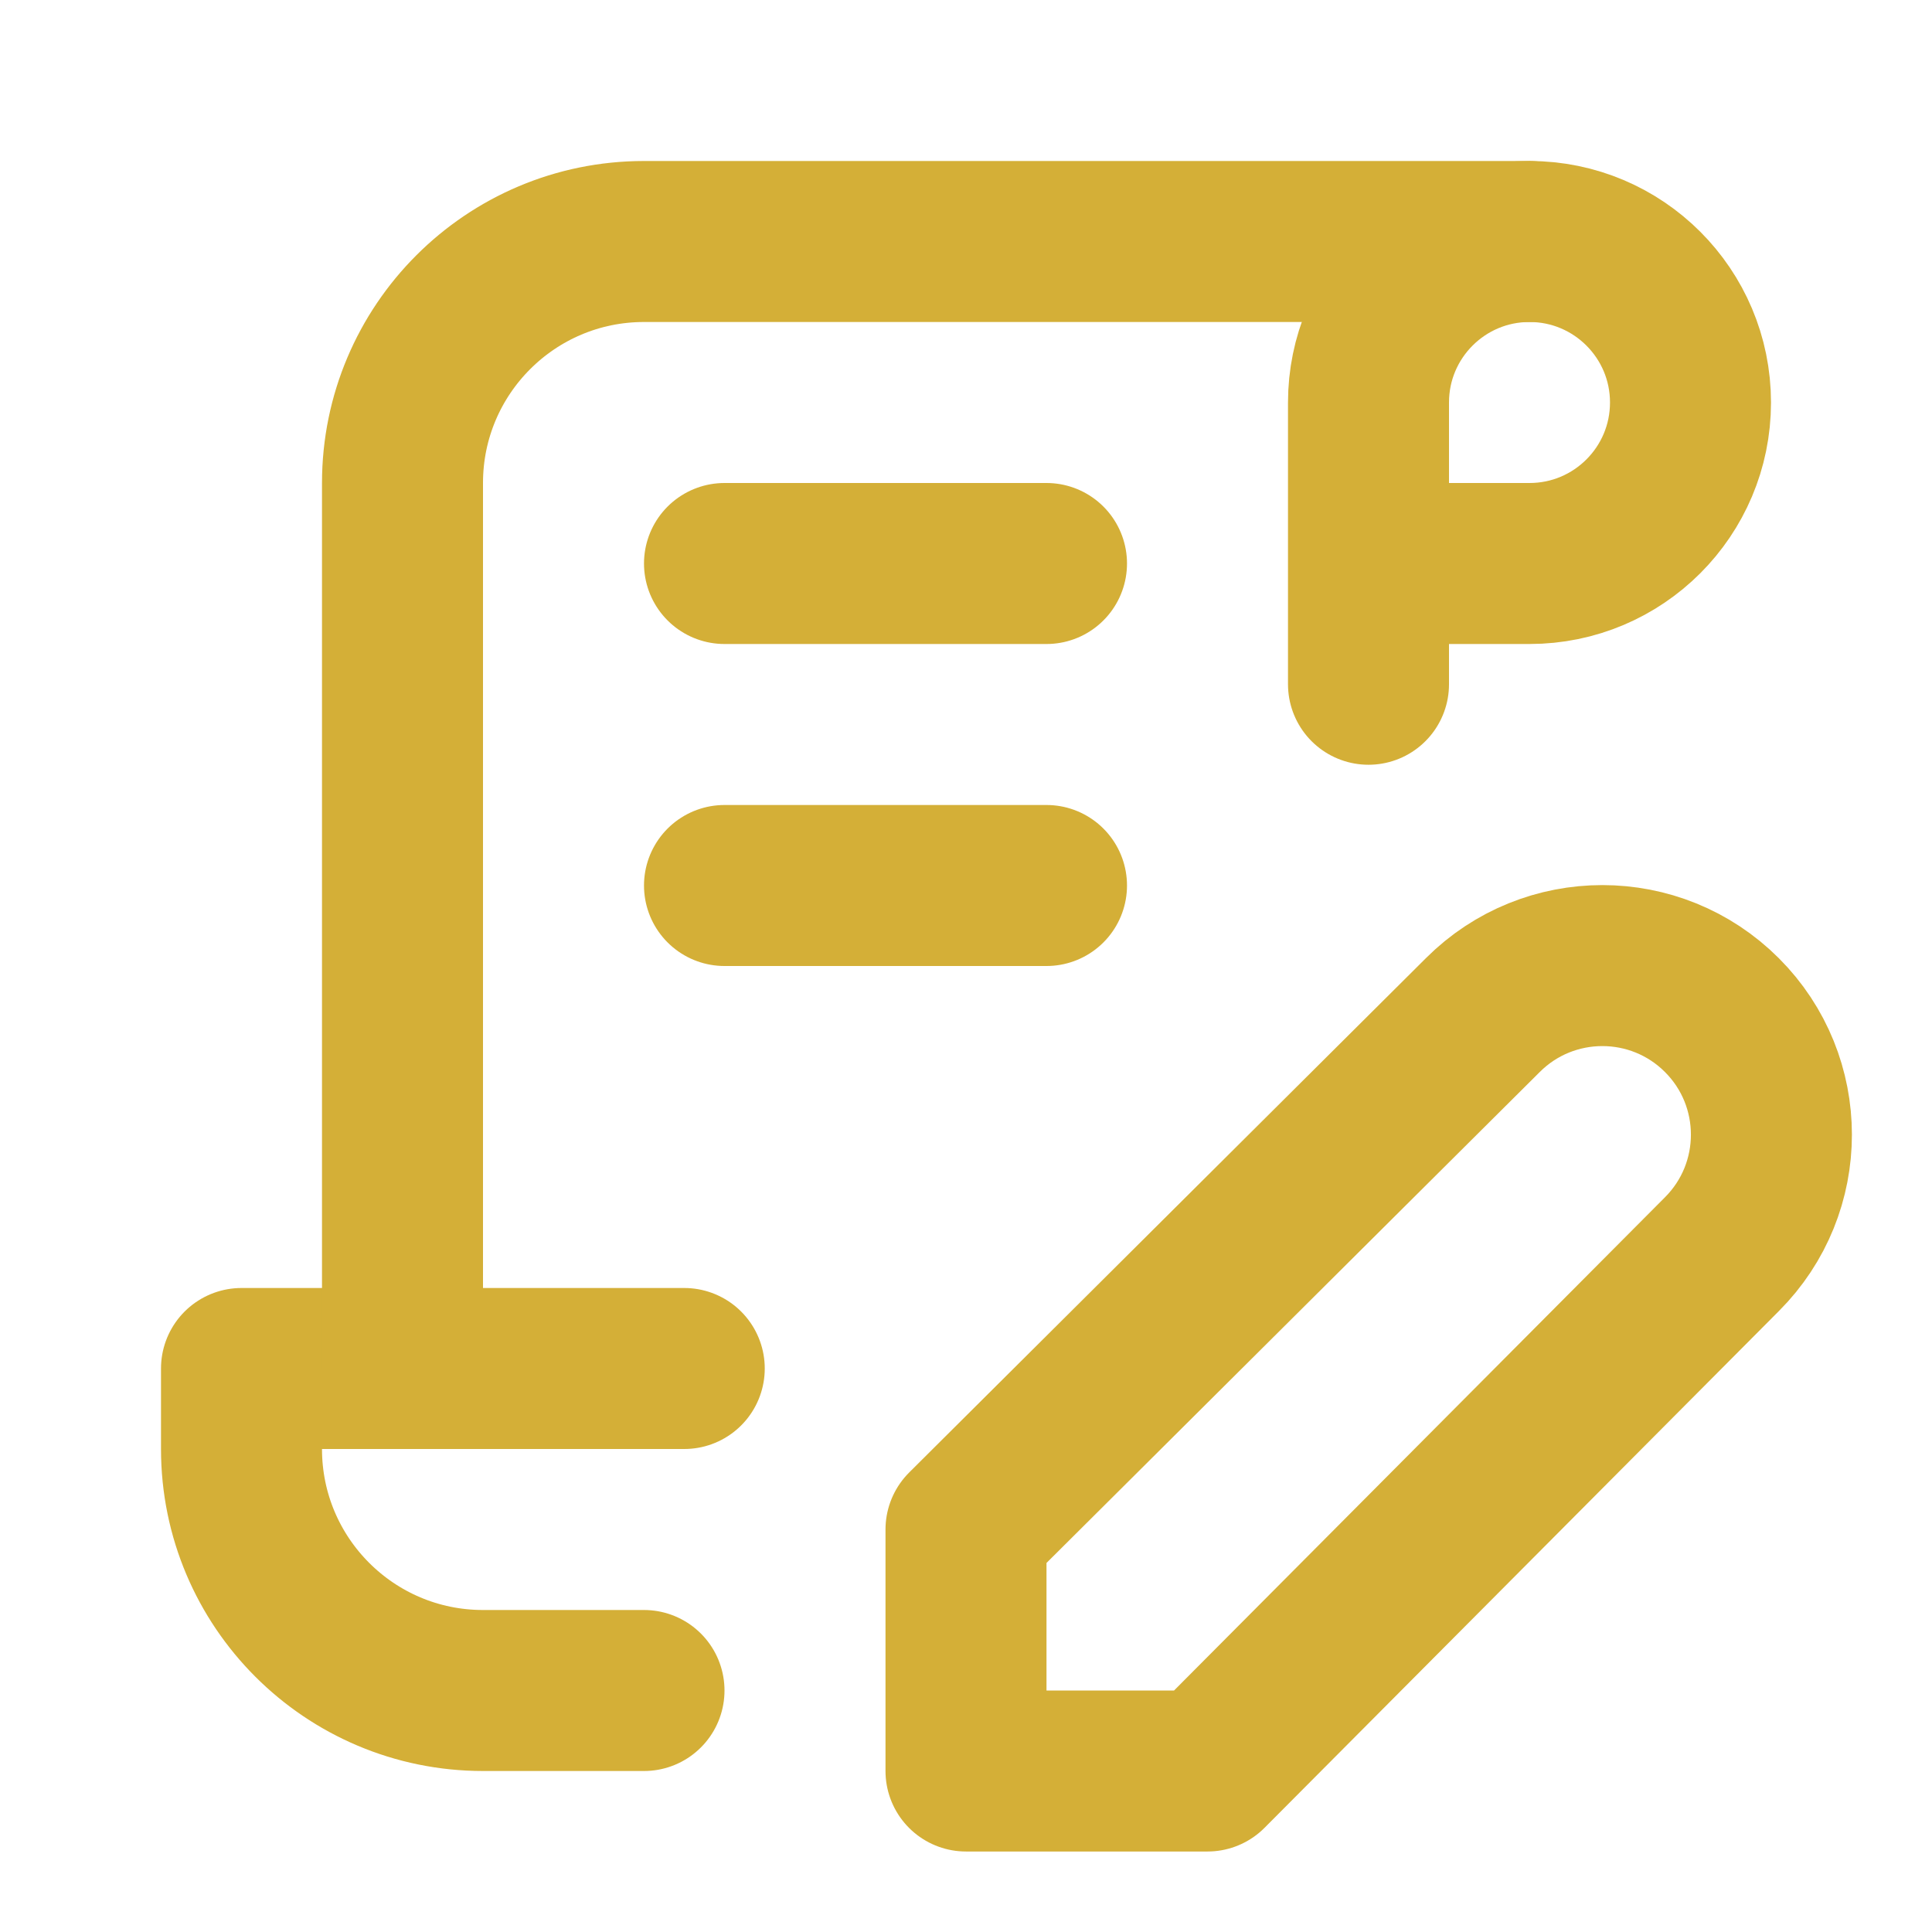
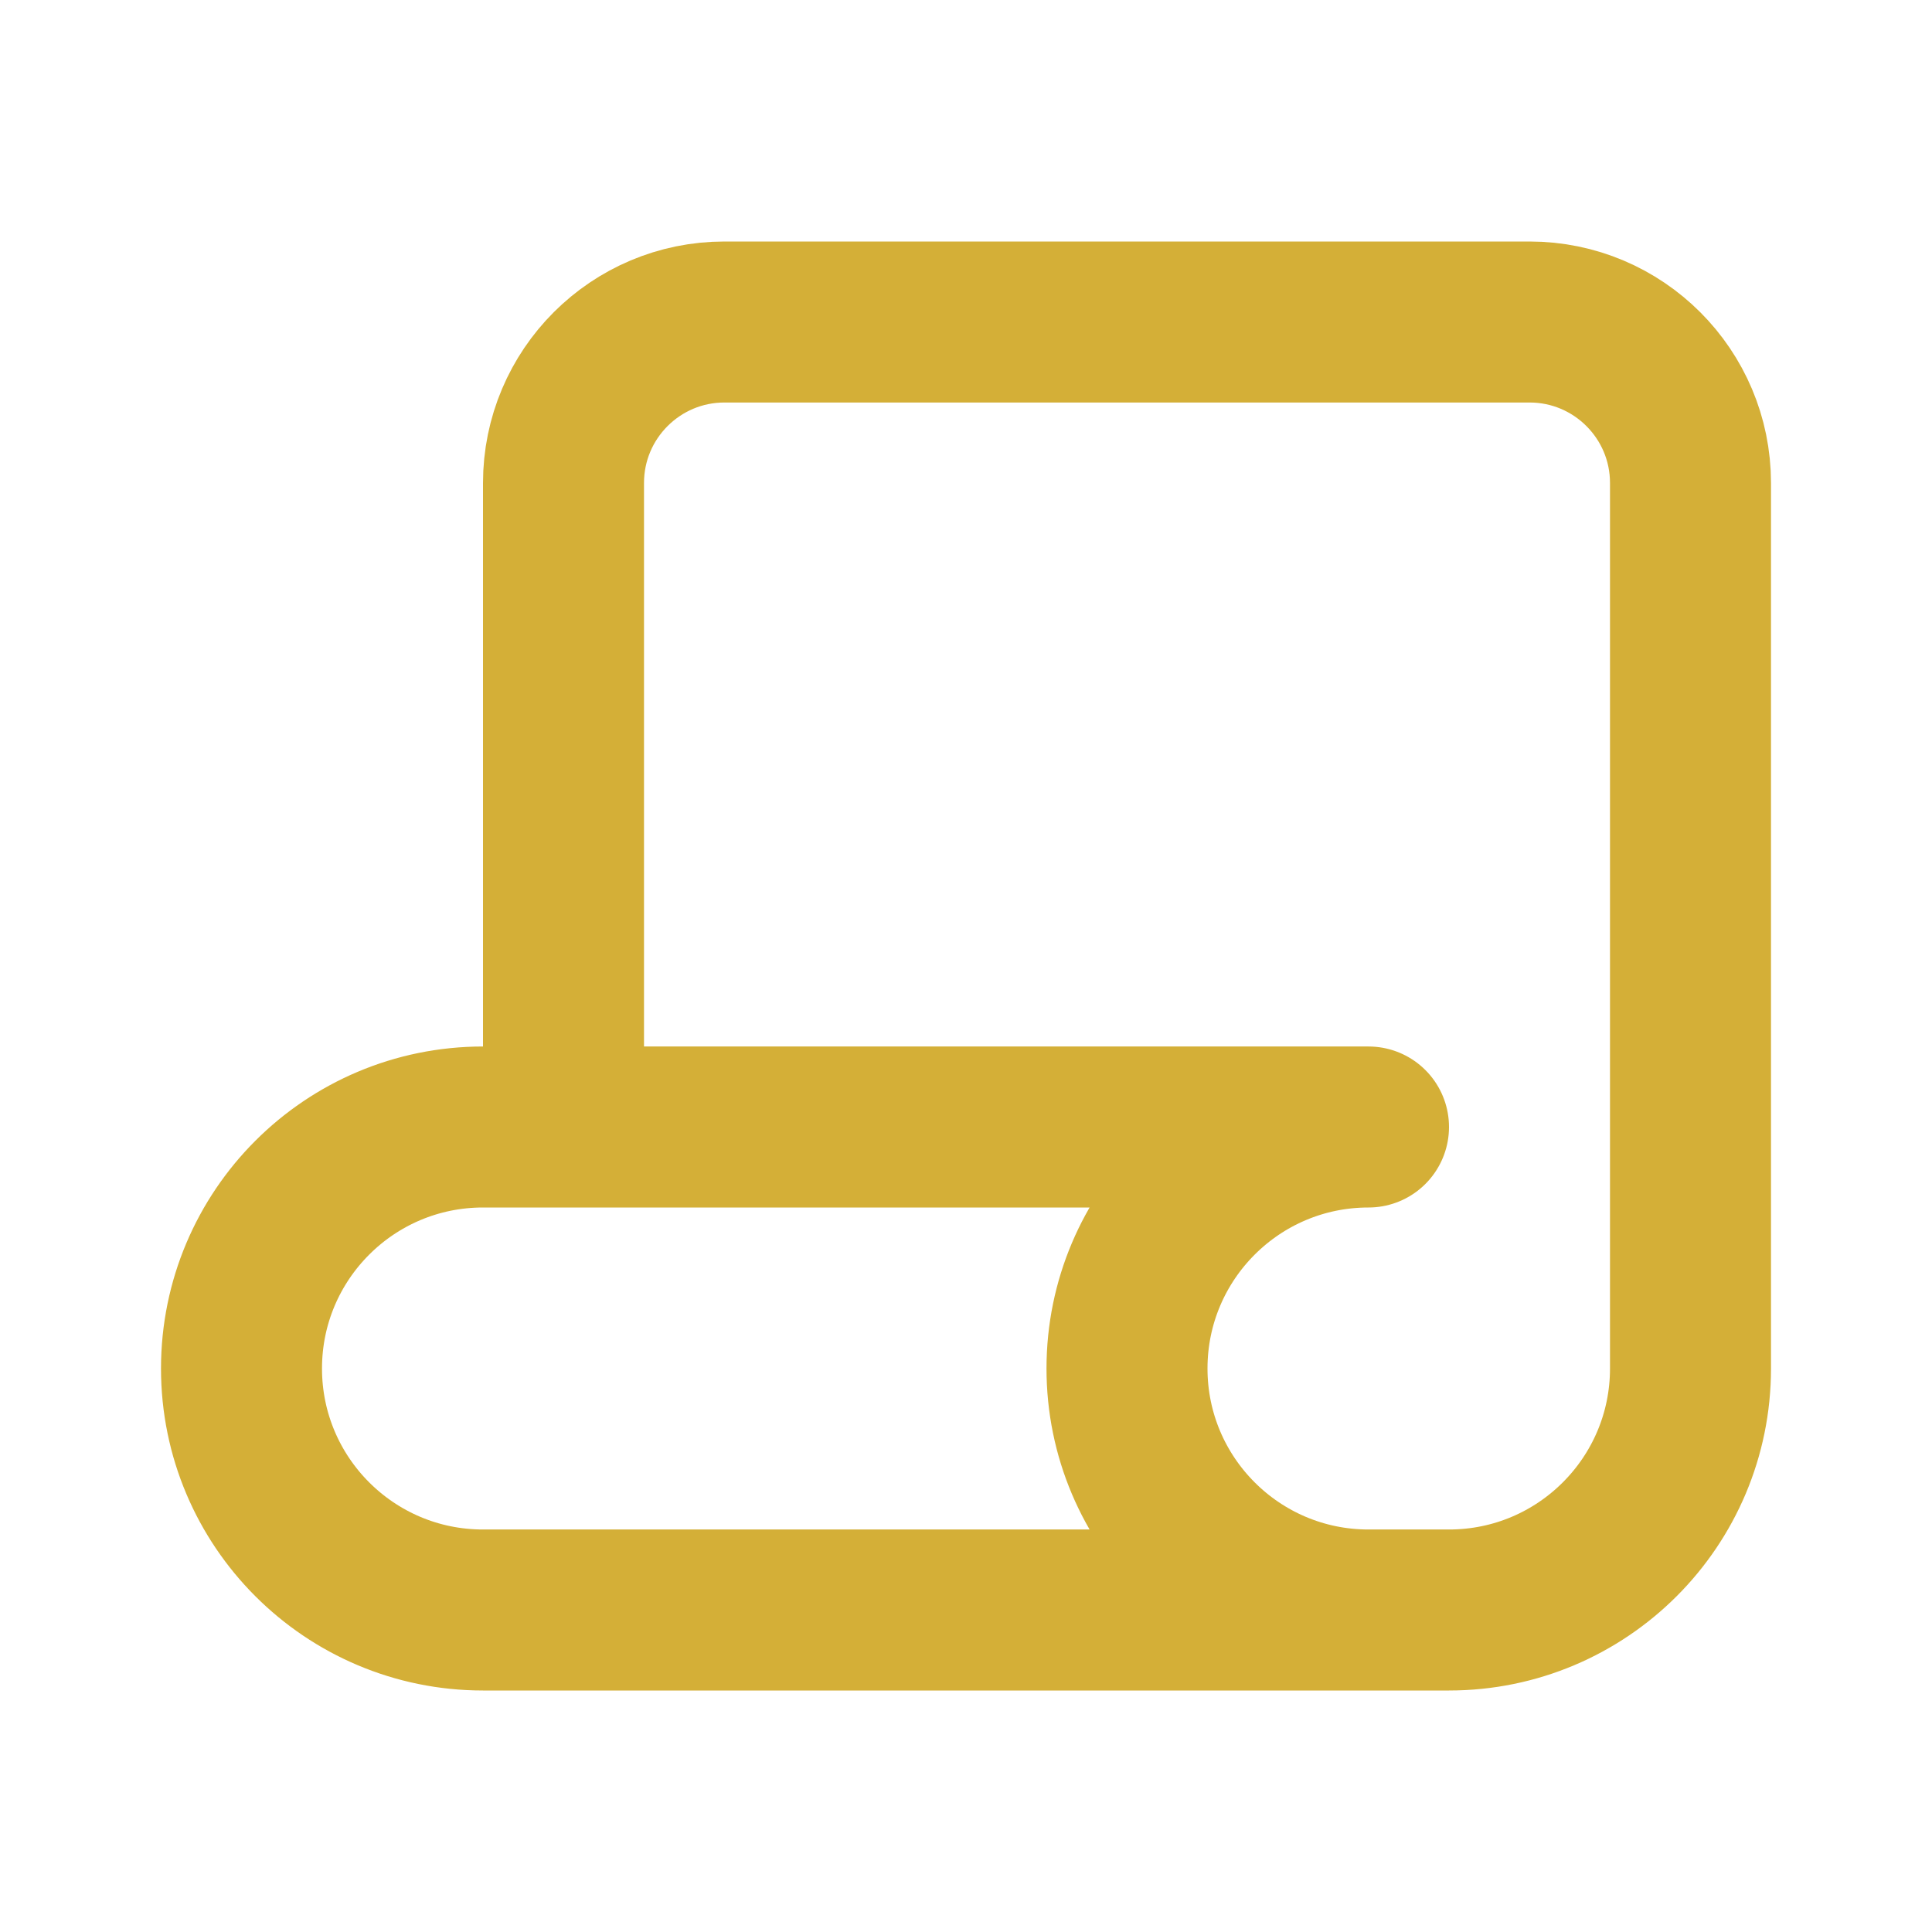
<svg xmlns="http://www.w3.org/2000/svg" width="512" height="512" viewBox="0 0 24 24" fill="none" stroke="#d4af37" stroke-width="2" stroke-linecap="round" stroke-linejoin="round">
-   <path d="M8 21H6a3 3 0 01-3-3v-1h5.5M17 8.5V5a2 2 0 112 2h-2" />
-   <path d="M19 3H8a3 3 0 00-3 3v11M9 7h4M9 11h4M18.42 12.61a2.1 2.1 0 012.97 2.97L15 22h-3v-3z" />
+   <path d="M17 20H6a3 3 0 010-6h11a3 3 0 000 6h1a3 3 0 003-3V6a2 2 0 00-2-2H9a2 2 0 00-2 2v8" />
</svg>
